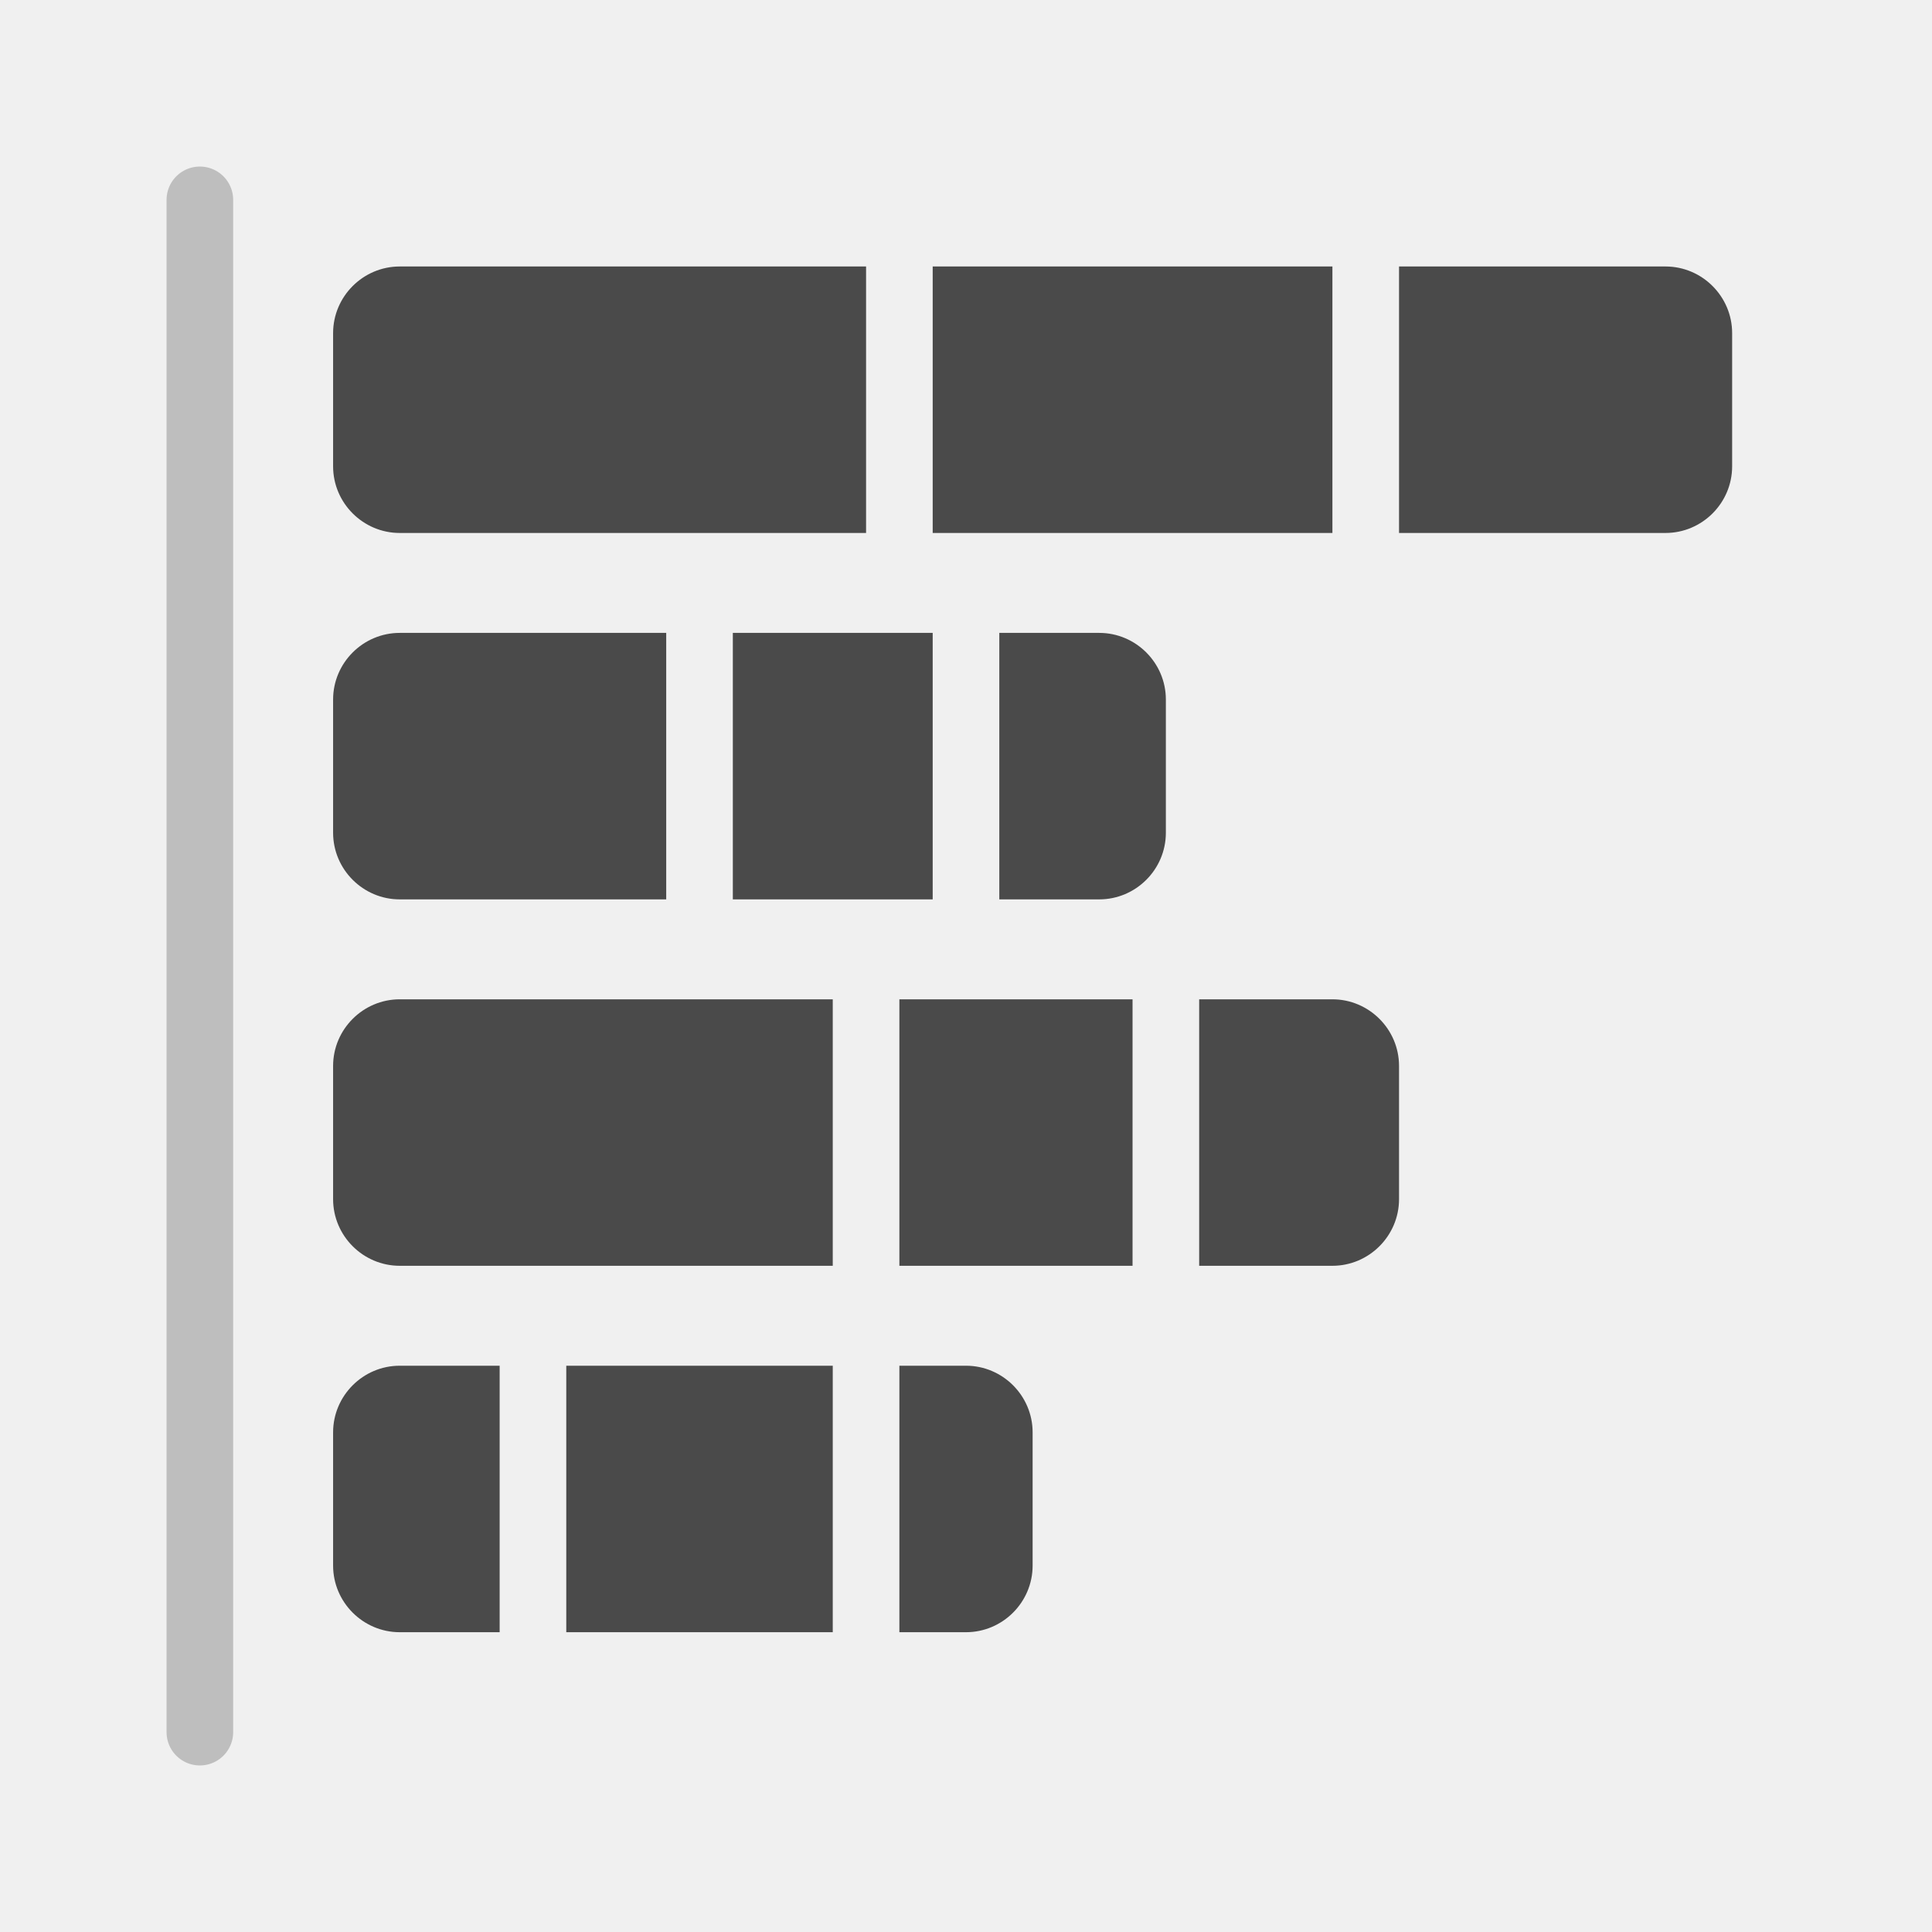
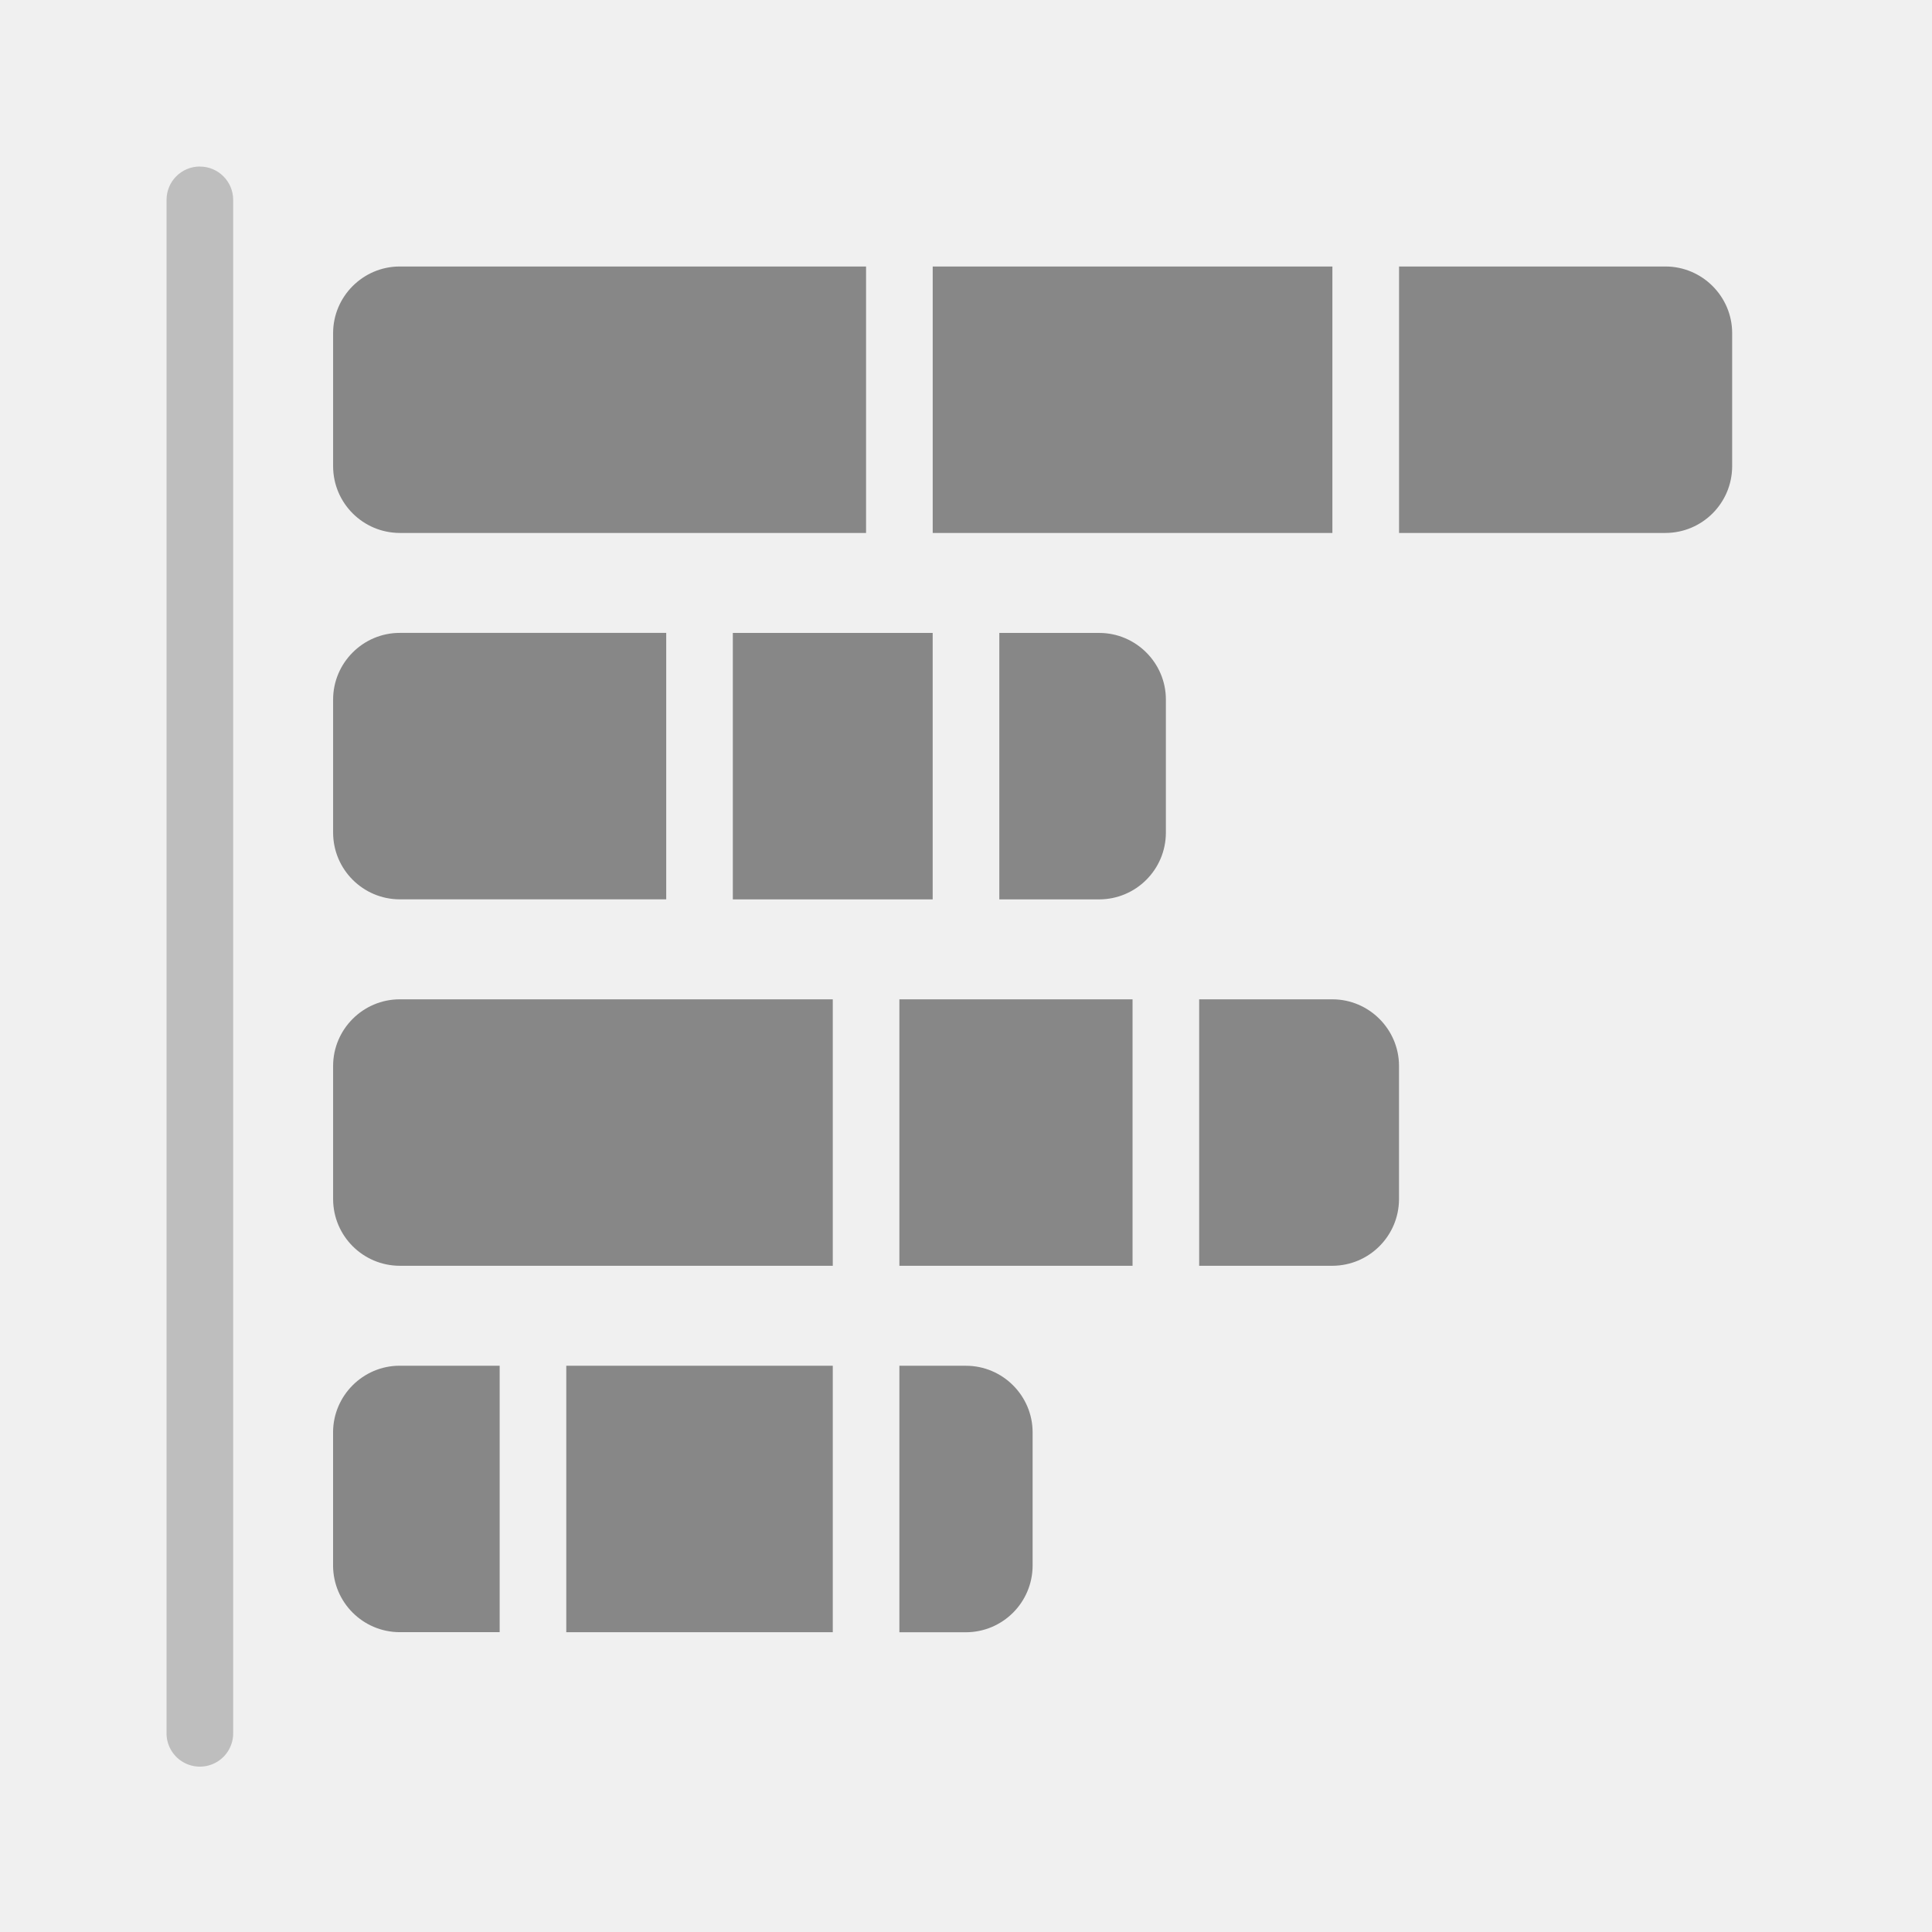
- <svg xmlns="http://www.w3.org/2000/svg" width="58" height="58" viewBox="0 0 58 58" fill="none">
-   <g clip-path="url(#5fzyozh8la)">
-     <path d="M6 6v46" stroke="#BEBEBE" stroke-width="2" stroke-miterlimit="10" stroke-linecap="round" />
-     <path d="M26 8v8H12c-1.1 0-2-.9-2-2v-4c0-1.1.9-2 2-2h14zM40 16V8H28v8h12zM42 16V8h8c1.1 0 2 .9 2 2v4c0 1.1-.9 2-2 2h-8zM20 19v8h-8c-1.1 0-2-.9-2-2v-4c0-1.1.9-2 2-2h8zM28 27v-8h-6v8h6zM30 27v-8h3c1.1 0 2 .9 2 2v4c0 1.1-.9 2-2 2h-3zM25 30v8H12c-1.1 0-2-.9-2-2v-4c0-1.1.9-2 2-2h13zM34 38v-8h-7v8h7zM36 38v-8h4c1.1 0 2 .9 2 2v4c0 1.1-.9 2-2 2h-4zM15 41v8h-3c-1.1 0-2-.9-2-2v-4c0-1.1.9-2 2-2h3zM25 49v-8h-8v8h8zM27 49v-8h2c1.1 0 2 .9 2 2v4c0 1.1-.9 2-2 2h-2z" fill="#4A4A4A" />
+ <svg xmlns="http://www.w3.org/2000/svg" width="48" height="48" viewBox="0 0 48 48" fill="none">
+   <g clip-path="url(#sj39dvyfba)">
+     <path fill-rule="evenodd" clip-rule="evenodd" d="M4.965 4.138c.457 0 .828.37.828.827v38.07a.828.828 0 1 1-1.655 0V4.964c0-.457.37-.827.827-.827z" fill="#BEBEBE" />
+     <path d="M21.517 6.62v6.621H9.931a1.66 1.66 0 0 1-1.655-1.655v-3.31c0-.91.745-1.655 1.655-1.655h11.586zM33.103 13.241v-6.62h-9.93v6.62h9.93zM34.759 13.241v-6.62h6.62c.91 0 1.656.744 1.656 1.655v3.31a1.66 1.66 0 0 1-1.655 1.655h-6.621zM16.552 15.724v6.62h-6.62a1.66 1.66 0 0 1-1.656-1.654v-3.31c0-.911.745-1.656 1.655-1.656h6.62zM23.172 22.345v-6.62h-4.965v6.62h4.965zM24.828 22.345v-6.62h2.482c.91 0 1.656.744 1.656 1.654v3.31a1.66 1.66 0 0 1-1.656 1.656h-2.482zM20.69 24.828v6.62H9.93a1.66 1.66 0 0 1-1.654-1.655v-3.31c0-.91.744-1.655 1.655-1.655h10.758zM28.138 31.448v-6.62h-5.793v6.62h5.793zM29.793 31.448v-6.62h3.31c.91 0 1.655.745 1.655 1.655v3.31a1.66 1.66 0 0 1-1.655 1.655h-3.31zM12.414 33.931v6.62H9.93a1.66 1.66 0 0 1-1.655-1.654v-3.31c0-.911.744-1.656 1.655-1.656h2.483zM20.69 40.552v-6.62h-6.621v6.62h6.62zM22.345 40.552v-6.62H24c.91 0 1.655.744 1.655 1.654v3.31A1.66 1.66 0 0 1 24 40.553h-1.655z" fill="#878787" />
  </g>
  <defs>
-     <clipPath id="5fzyozh8la">
-       <path fill="#fff" d="M0 0h58v58H0z" />
+     <clipPath id="sj39dvyfba">
+       <path fill="#fff" d="M0 0h48v48H0z" />
    </clipPath>
  </defs>
</svg>
